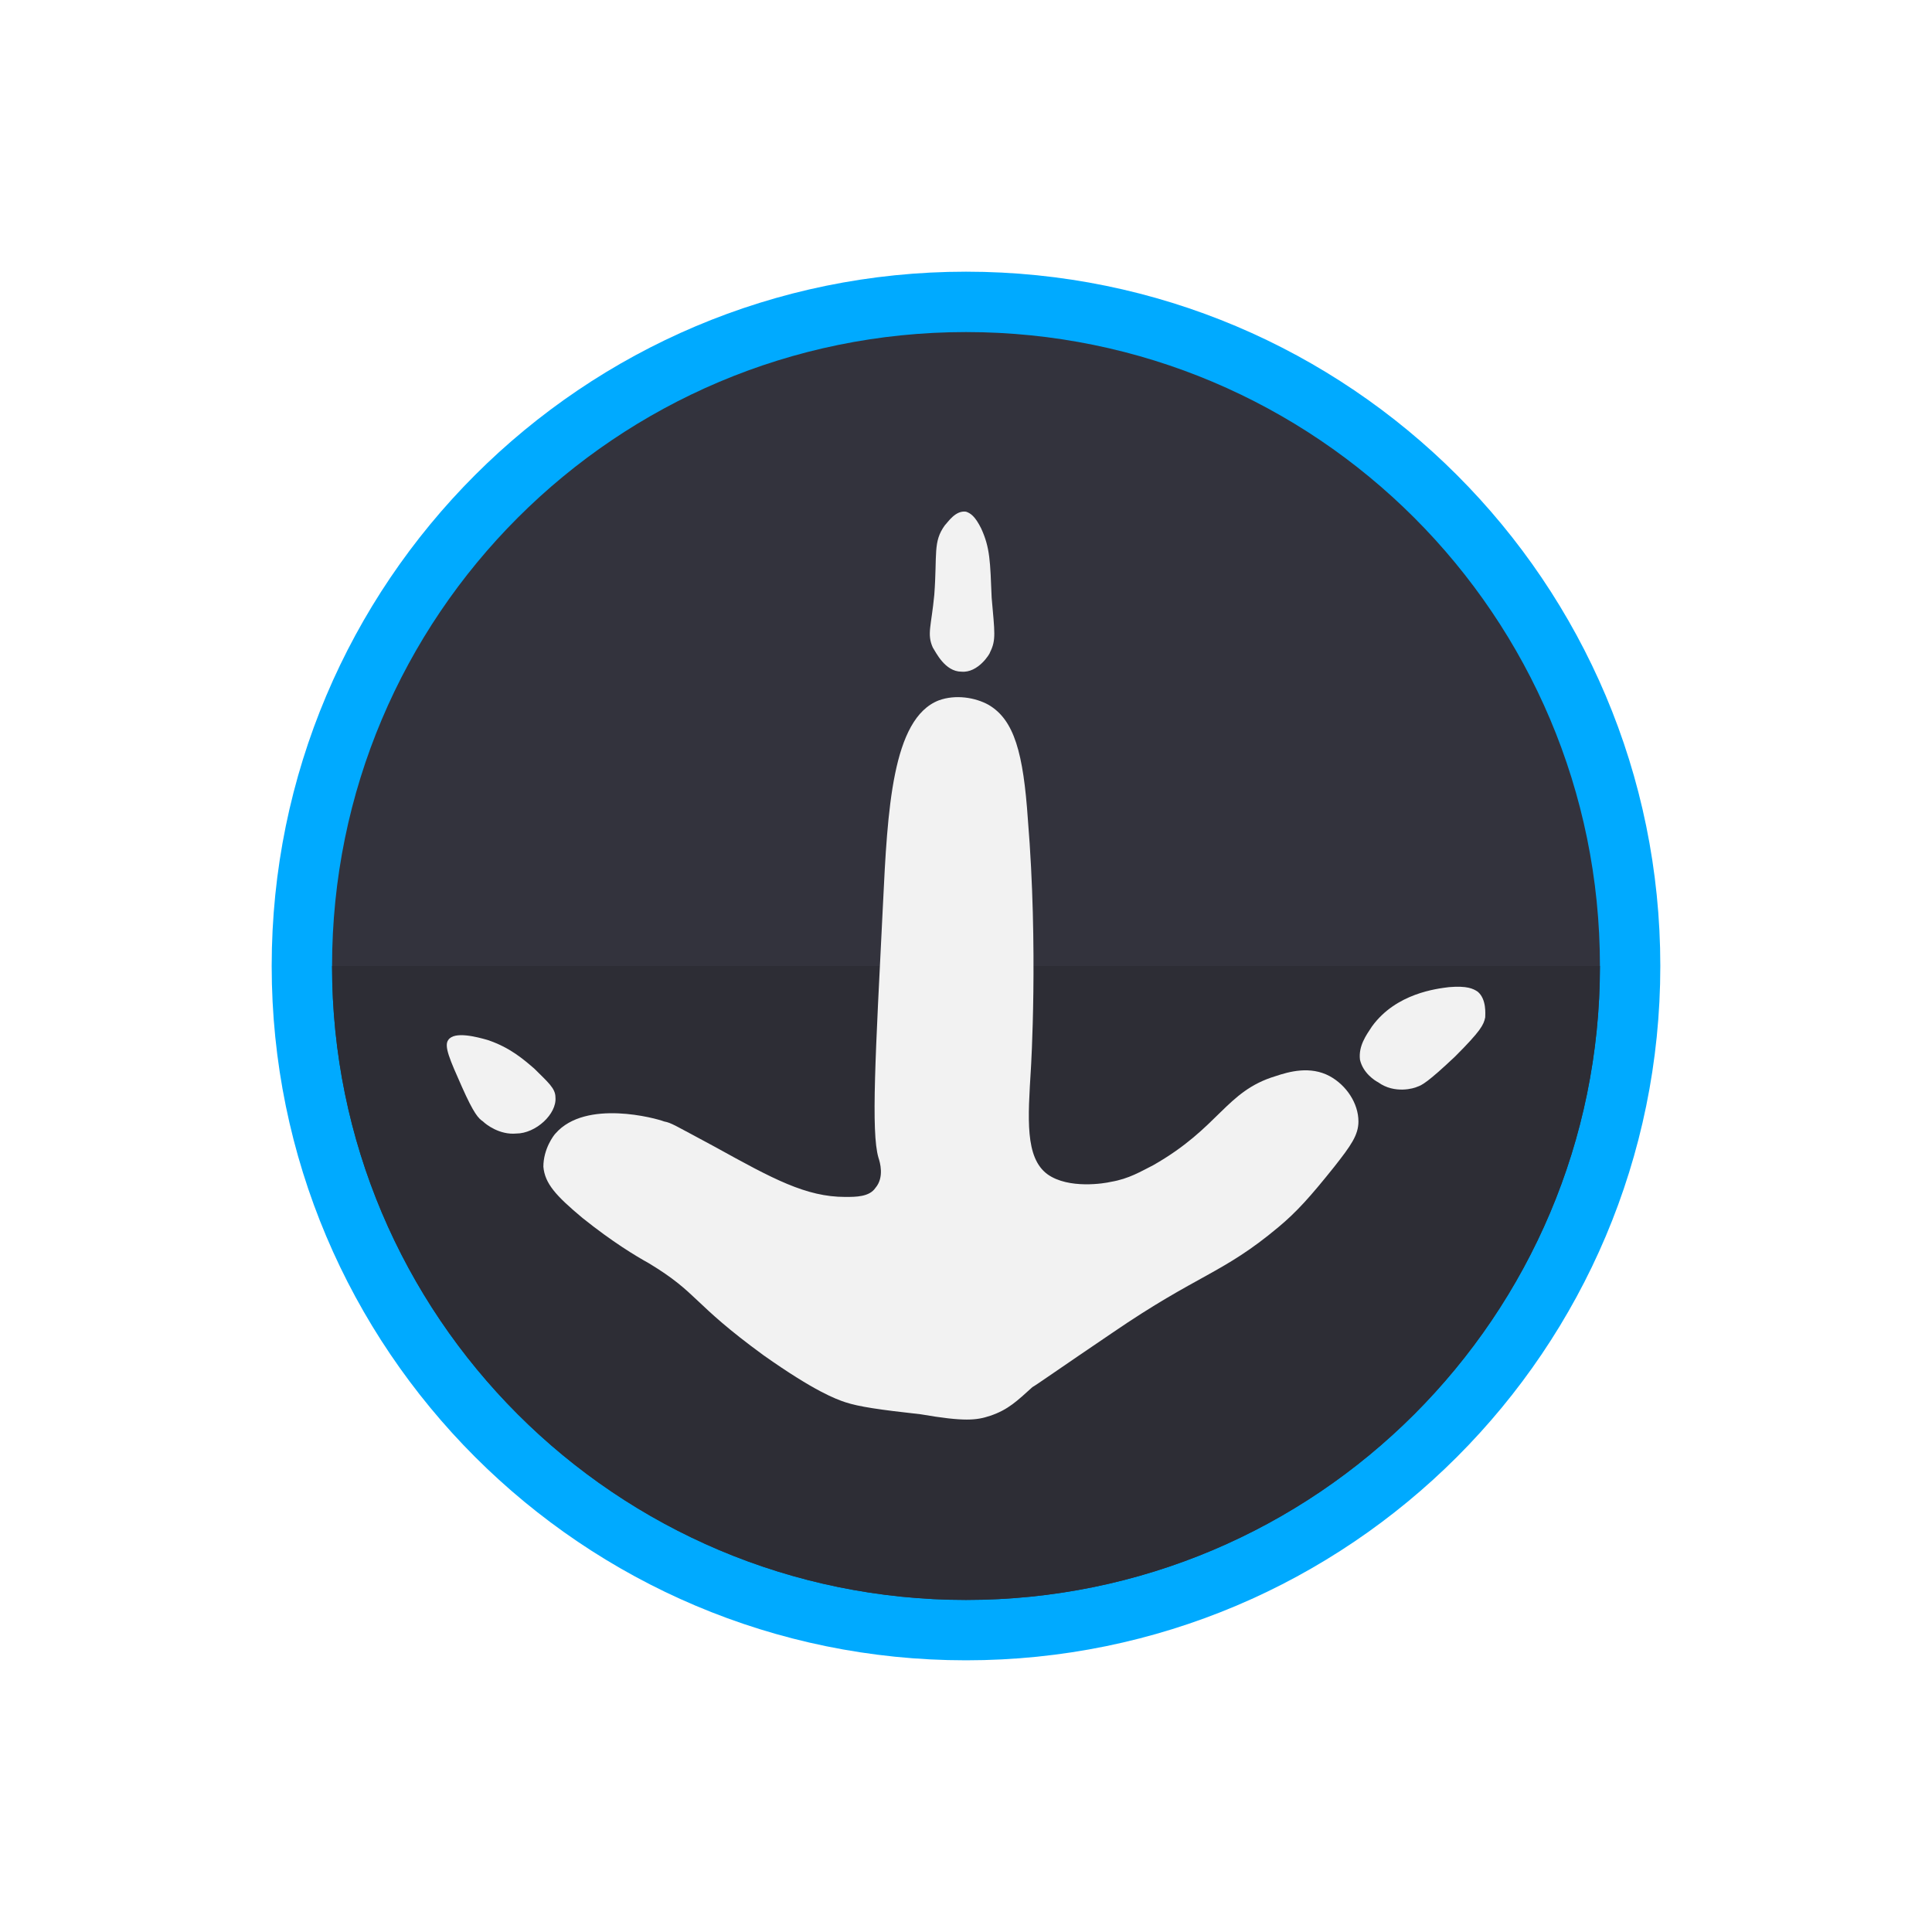
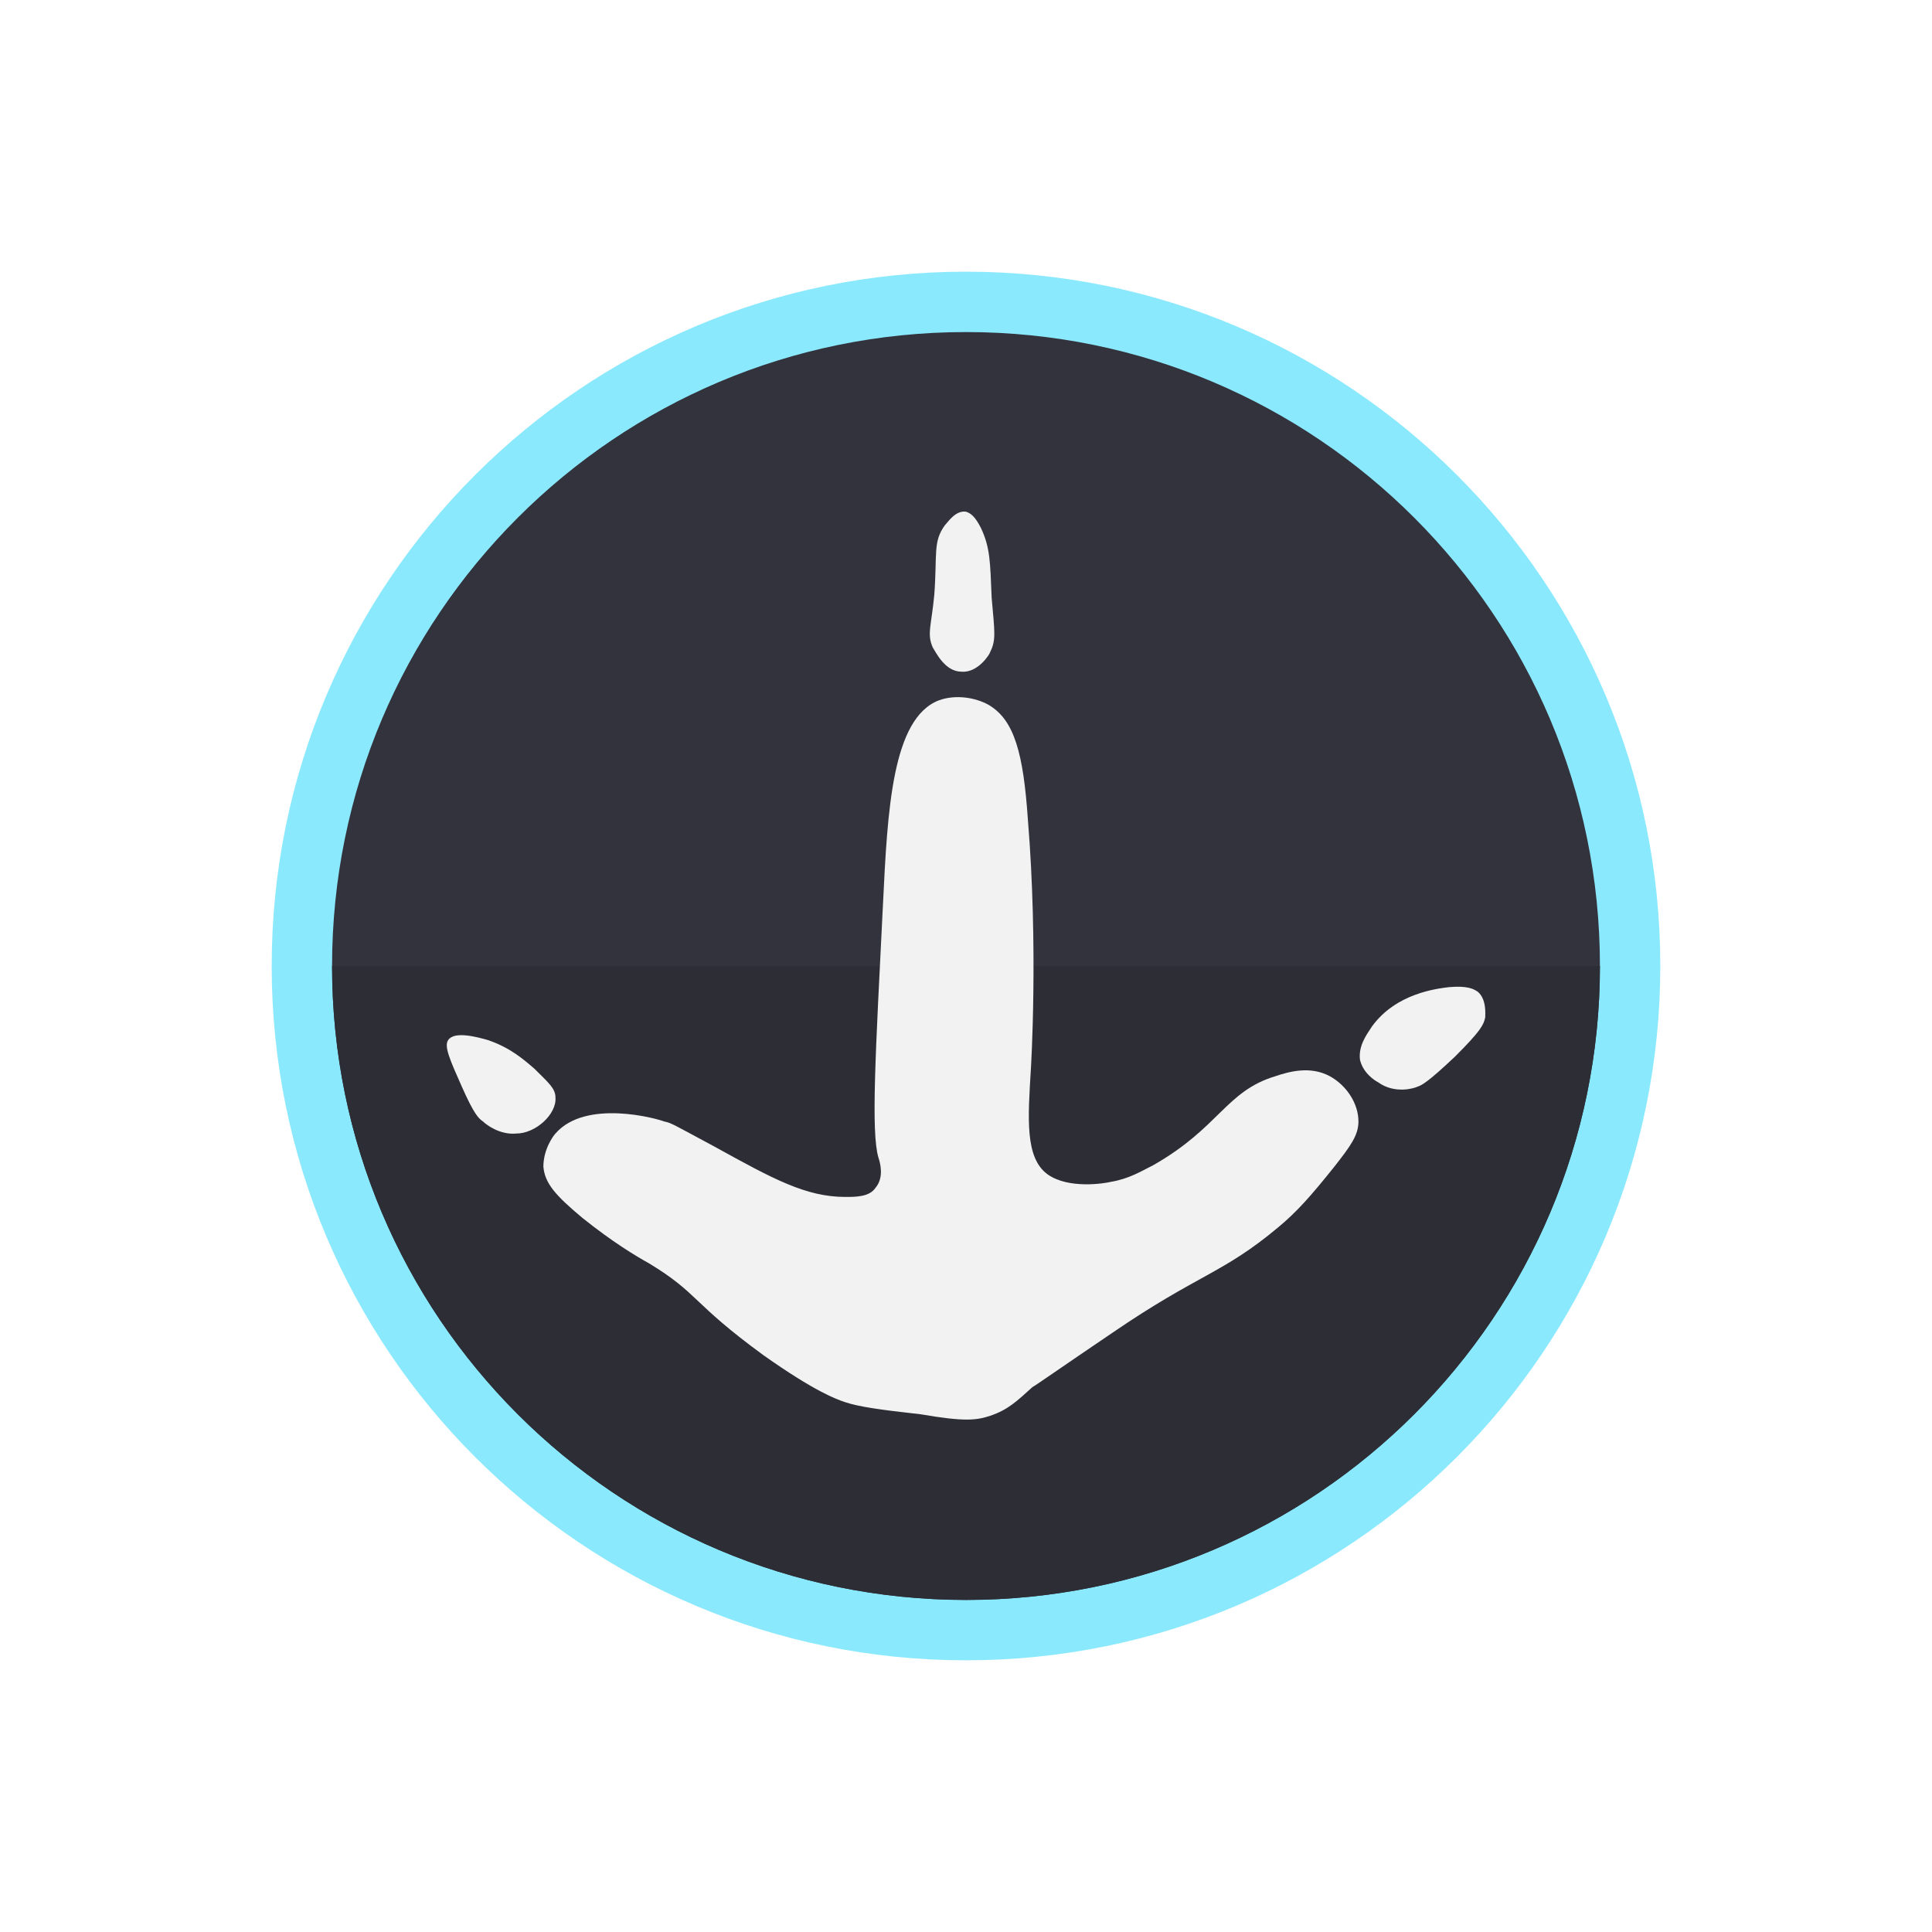
<svg xmlns="http://www.w3.org/2000/svg" width="128" height="128" viewBox="0 0 128 128" id="svg2" version="1.1">
  <defs id="defs4" />
  <g id="layer1" transform="translate(0,-924.3622)">
-     <circle r="46" cy="-988.362" cx="64" style="display:inline;fill:#00aaff;fill-opacity:1;fill-rule:nonzero;stroke:none" id="path3813-1" transform="scale(1,-1)" />
+     <circle r="46" cy="-988.362" cx="64" style="display:inline;fill:#8be9fd;fill-opacity:1;fill-rule:nonzero;stroke:none" id="path3813-1" transform="scale(1,-1)" />
  </g>
  <g id="layer2" style="display:inline">
    <circle r="42" cy="-64" cx="64" style="fill:#33333d;fill-opacity:1;fill-rule:nonzero;stroke:none" id="path3862" transform="scale(1,-1)" />
    <path style="display:inline;fill:#2d2d35;fill-opacity:1;fill-rule:nonzero;stroke:none" d="m 64,106 a 42,42 0 0 1 -42,-42 l 84,0 A 42,42 0 0 1 64,106 Z" id="path3862-8" />
  </g>
  <g id="layer3" style="display:inline">
    <path style="display:inline;fill:#f2f2f2;stroke:none" d="m 65.6,93.8 c 1.2,-0.4 1.8,-1 2.8,-1.9 0.2,-0.1 1.9,-1.3 5.3,-3.6 5.7,-3.9 7.3,-3.9 11,-7 1.2,-1 2.1,-2 3.7,-4 1.1,-1.4 1.6,-2.1 1.6,-3 0,-1.2 -0.8,-2.4 -1.9,-3 -1.3,-0.7 -2.7,-0.3 -3.6,0 -3.3,1 -3.7,3.4 -8.1,5.9 -0.8,0.4 -1.6,0.9 -2.8,1.1 -0.4,0.1 -2.8,0.5 -4.2,-0.5 -1.5,-1.1 -1.3,-3.7 -1.1,-7 0,0 0.5,-8 -0.2,-16.5 -0.3,-4.4 -0.9,-6.6 -2.6,-7.6 -0.9,-0.5 -2.2,-0.7 -3.3,-0.3 -3.1,1.2 -3.4,7.3 -3.7,13.5 -0.5,10 -0.8,15.1 -0.3,16.8 0.1,0.3 0.4,1.3 -0.2,2 -0.4,0.6 -1.3,0.6 -2,0.6 -2.6,0 -4.8,-1.2 -8.6,-3.3 -2.8,-1.5 -2.9,-1.6 -3.4,-1.7 -0.5,-0.2 -5.2,-1.5 -7.2,0.8 -0.1,0.1 -0.8,1 -0.8,2.2 0.1,1.1 0.8,1.9 2.6,3.4 2,1.6 3.5,2.5 4.4,3 3.3,2 2.8,2.6 7.6,6.1 3.4,2.4 4.8,2.9 5.4,3.1 0.9,0.3 2.3,0.5 5,0.8 2.9,0.5 3.7,0.4 4.6,0.1 z" id="path15-8" />
    <path style="display:inline;fill:#f2f2f2;stroke:none" d="m 36.8,72.7 c 0,-0.6 -0.5,-1 -1.4,-1.9 -0.7,-0.6 -1.6,-1.4 -3.1,-1.9 -0.7,-0.2 -2.2,-0.6 -2.6,0 -0.3,0.4 0.1,1.3 0.9,3.1 0.8,1.8 1.1,2.1 1.4,2.3 0.2,0.2 1.1,0.9 2.2,0.8 1.3,0 2.7,-1.3 2.6,-2.4 z" id="path17-4" />
    <path style="display:inline;fill:#f2f2f2;stroke:none" d="m 91.3,71.7 c 1.1,0.8 2.4,0.4 2.6,0.3 0.3,-0.1 0.7,-0.3 2.5,-2 1.7,-1.7 1.9,-2.1 2,-2.6 0,-0.2 0.1,-1.2 -0.5,-1.7 -0.3,-0.2 -0.7,-0.4 -1.9,-0.3 -0.8,0.1 -3.5,0.4 -5.1,2.6 -0.4,0.6 -0.9,1.3 -0.8,2.2 0.2,0.9 1,1.4 1.2,1.5 z" id="path19-7" />
    <path style="display:inline;fill:#f2f2f2;stroke:none" d="m 63.7,44.5 c 1.1,0.1 1.9,-1.2 1.9,-1.3 0.4,-0.8 0.3,-1.3 0.1,-3.6 -0.1,-2.4 -0.1,-3.3 -0.7,-4.6 -0.4,-0.8 -0.7,-1 -1,-1.1 -0.7,-0.1 -1.2,0.7 -1.4,0.9 -0.8,1.1 -0.5,1.9 -0.7,4.6 -0.2,2.1 -0.5,2.6 -0.1,3.5 0.2,0.3 0.8,1.6 1.9,1.6 z" id="path21-4" />
  </g>
</svg>
